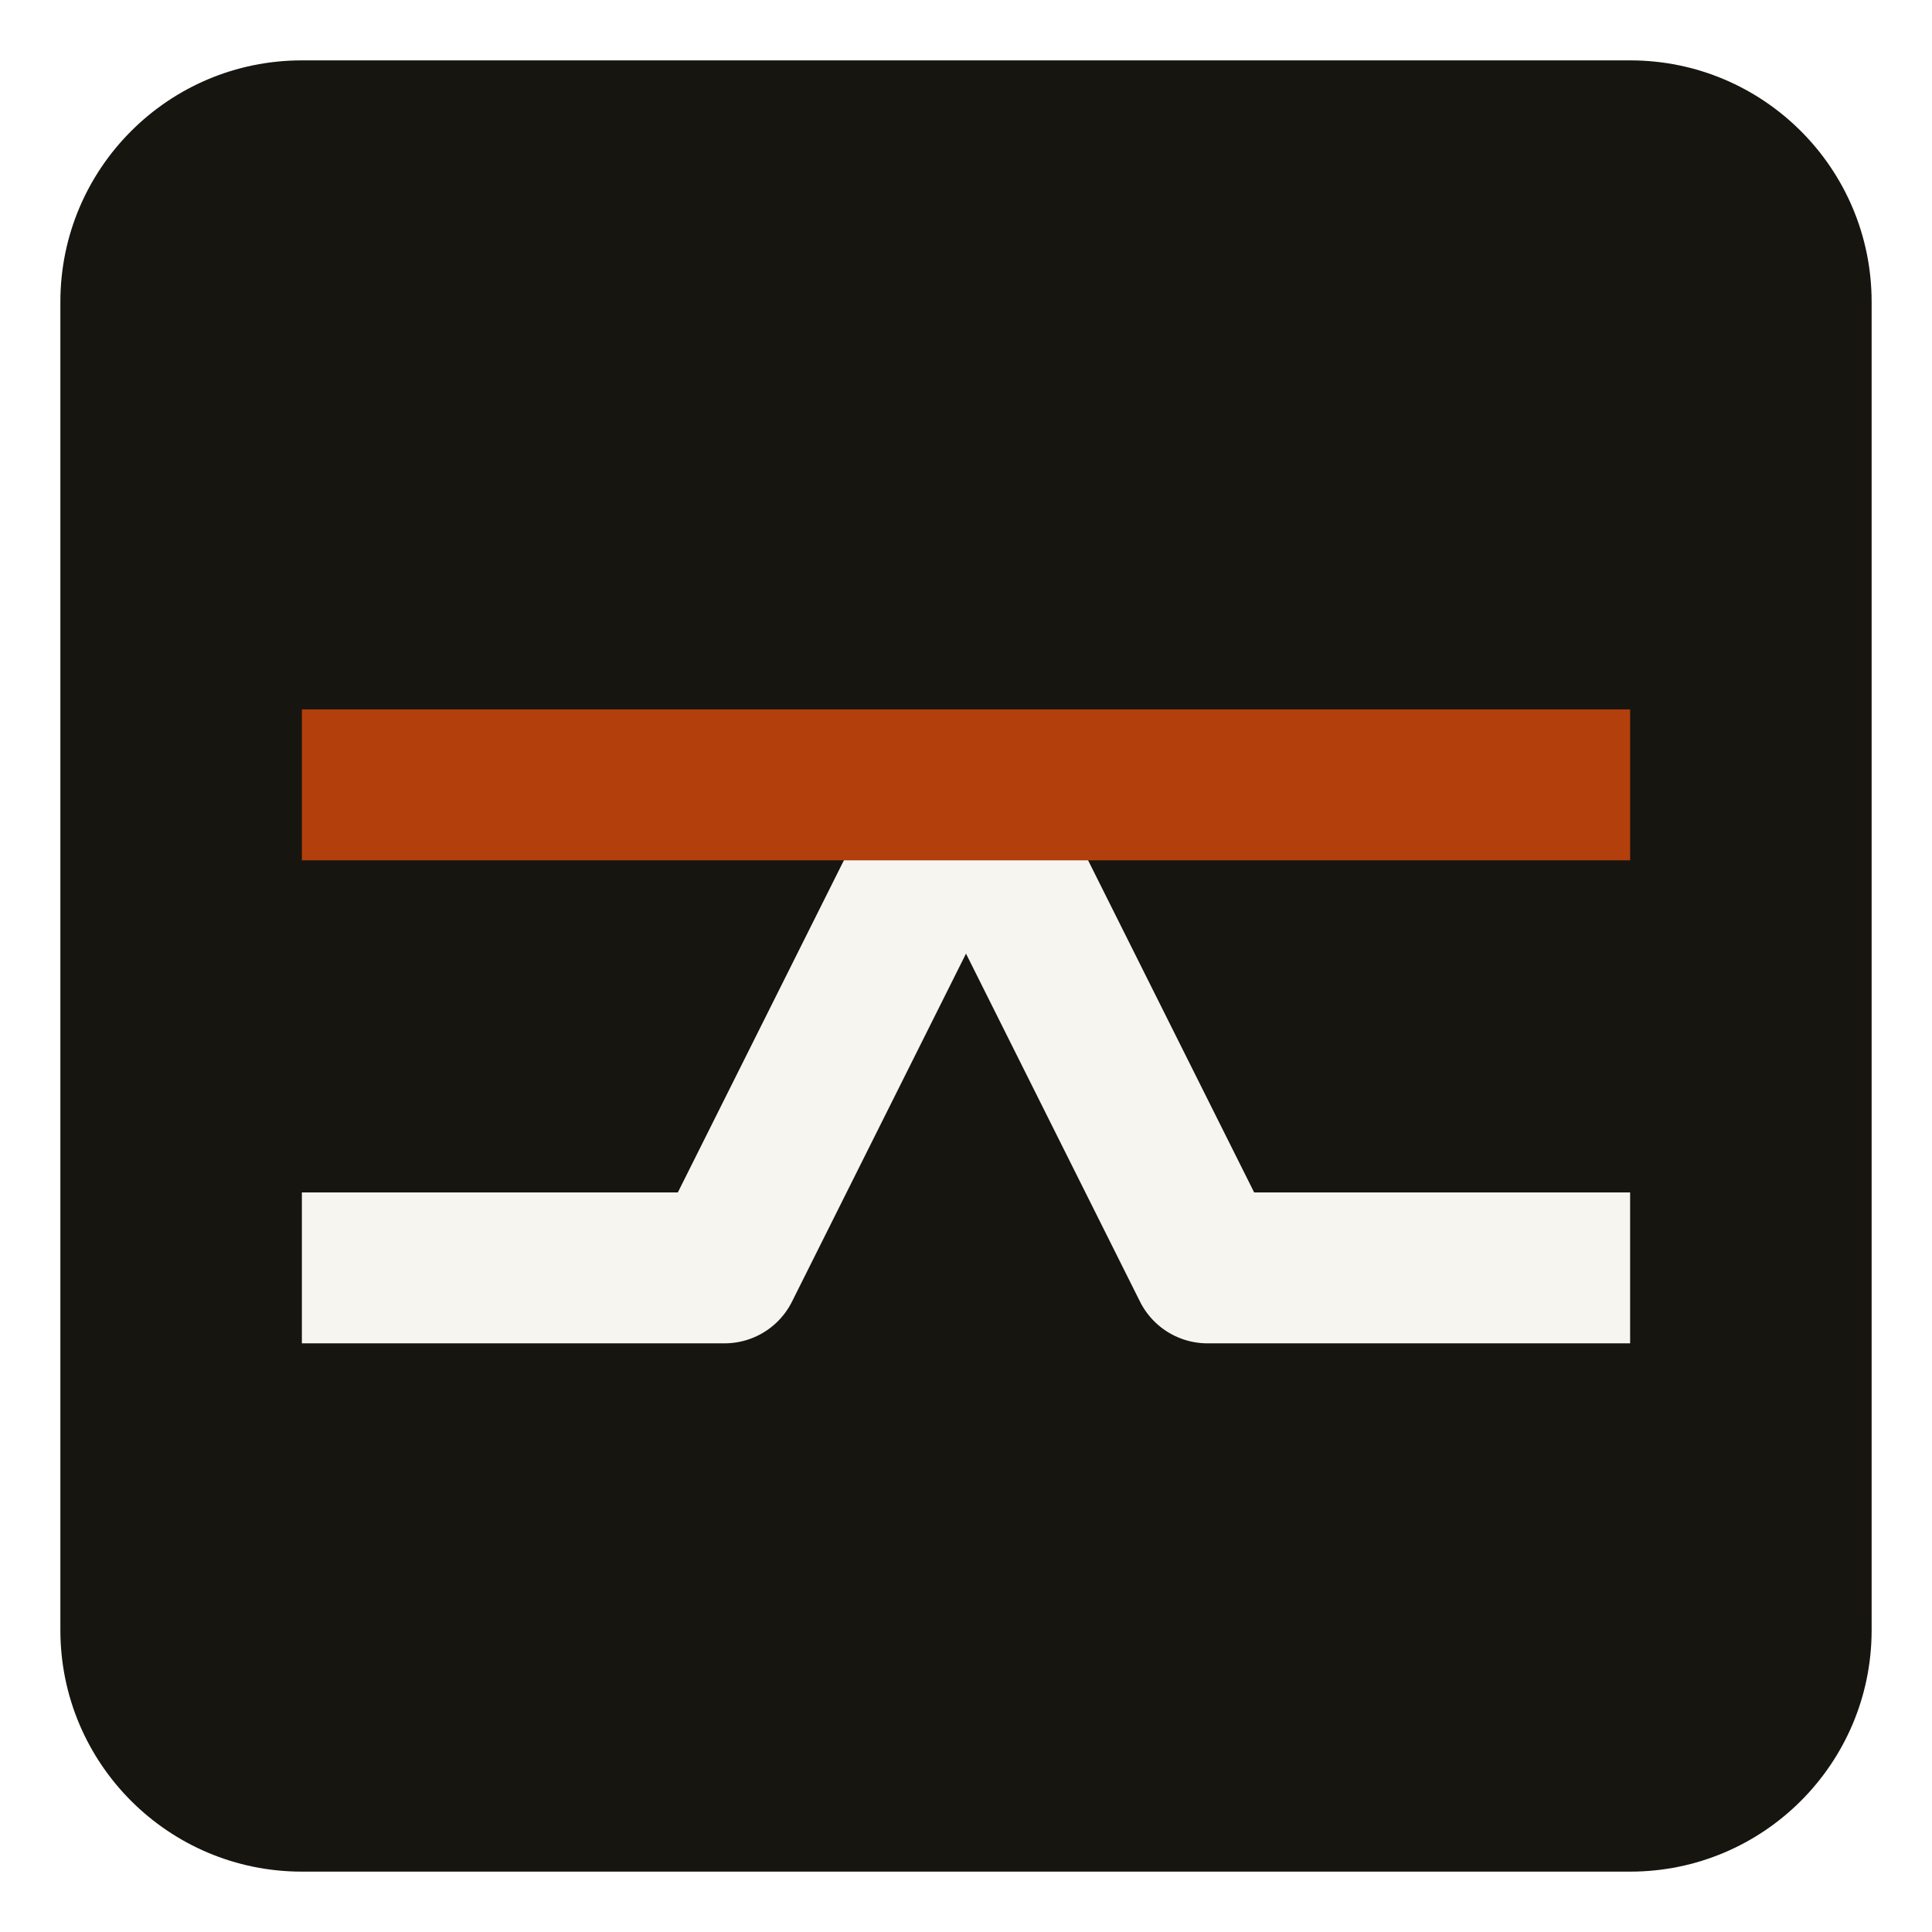
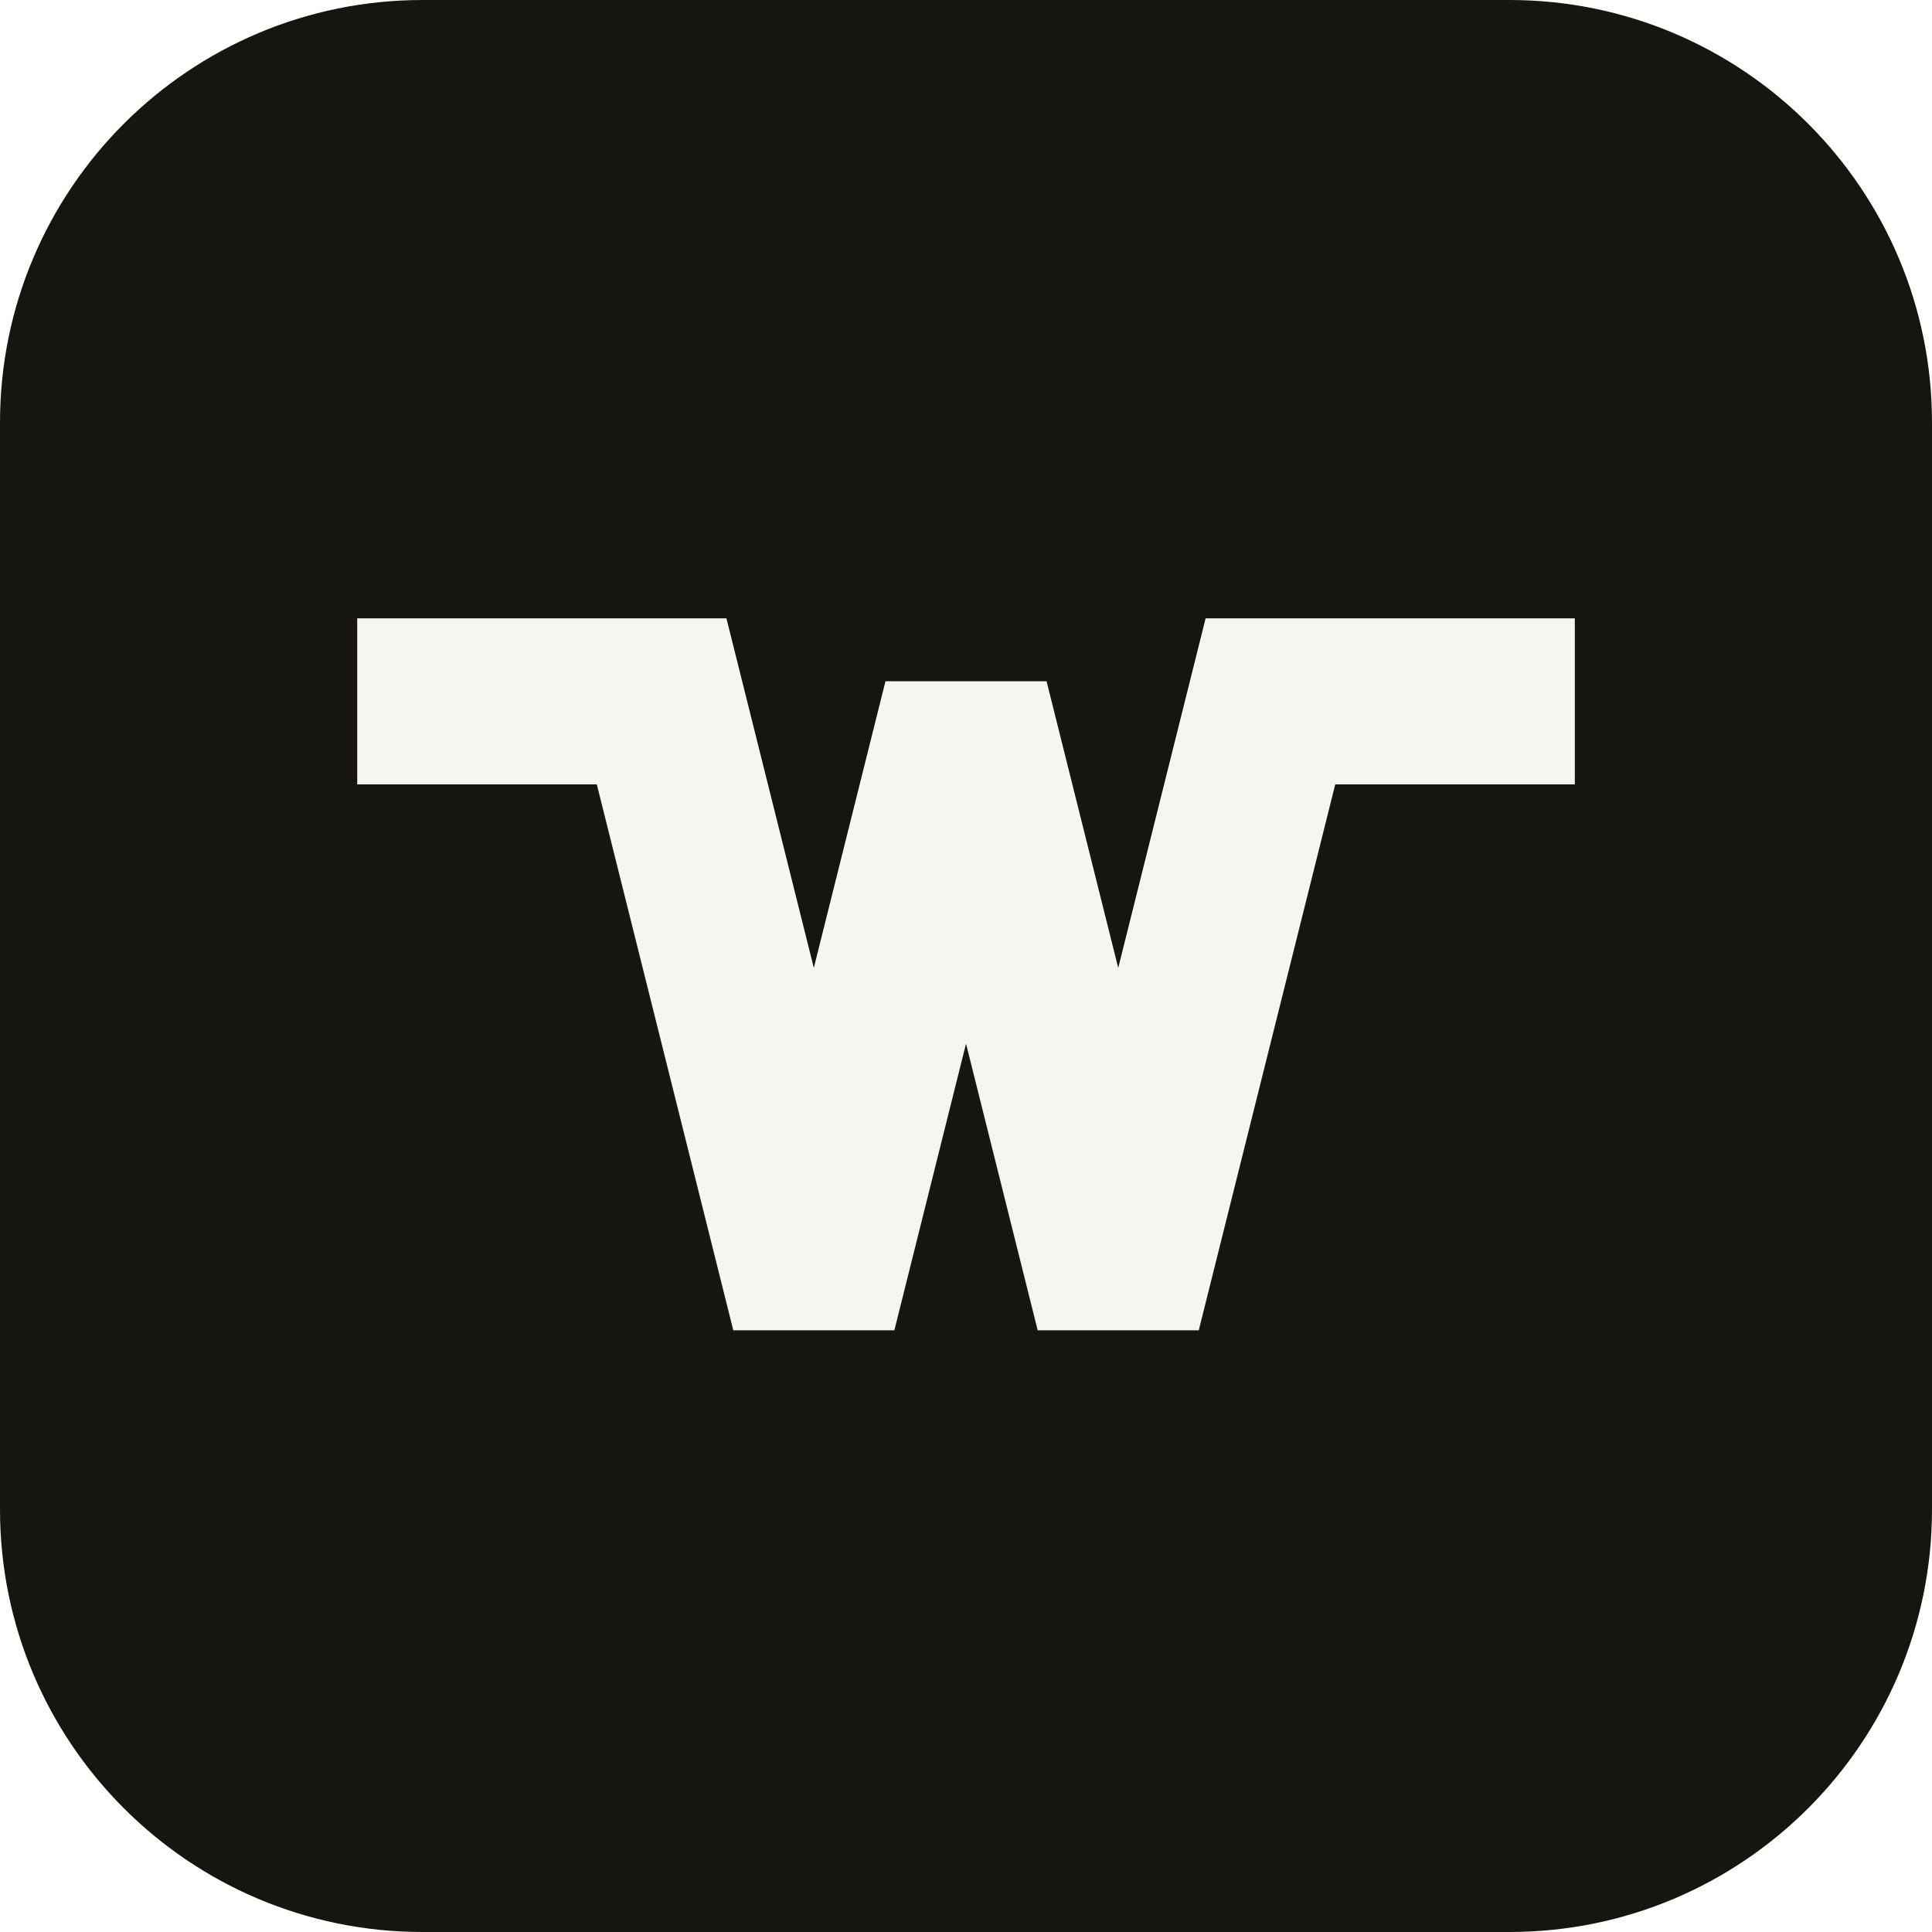
<svg xmlns="http://www.w3.org/2000/svg" viewBox="0 0 32 32">
-   <rect x="1" y="1" width="30" height="30" rx="4" fill="#17150F" />
-   <path d="M5 21h7l4-8 4 8h7" fill="none" stroke="#F7F5EF" stroke-width="2.5" stroke-linejoin="round" />
-   <path d="M5 13h22" stroke="#B23F0C" stroke-width="2.5" />
+   <style>.t{fill:#17150F}.m{stroke:#F7F5EF}@media (prefers-color-scheme:dark){.t{fill:#EEEAE0}.m{stroke:#17150F}}</style>
+   <rect class="t" width="32" height="32" rx="7" />
+   <g class="m">
+     <path d="M1 7H6.5L9.25 18L12 7L14.75 18L17.5 7H23" transform="translate(5 5.2) scale(0.9167)" fill="none" stroke-width="3" stroke-miterlimit="2" />
+   </g>
</svg>
